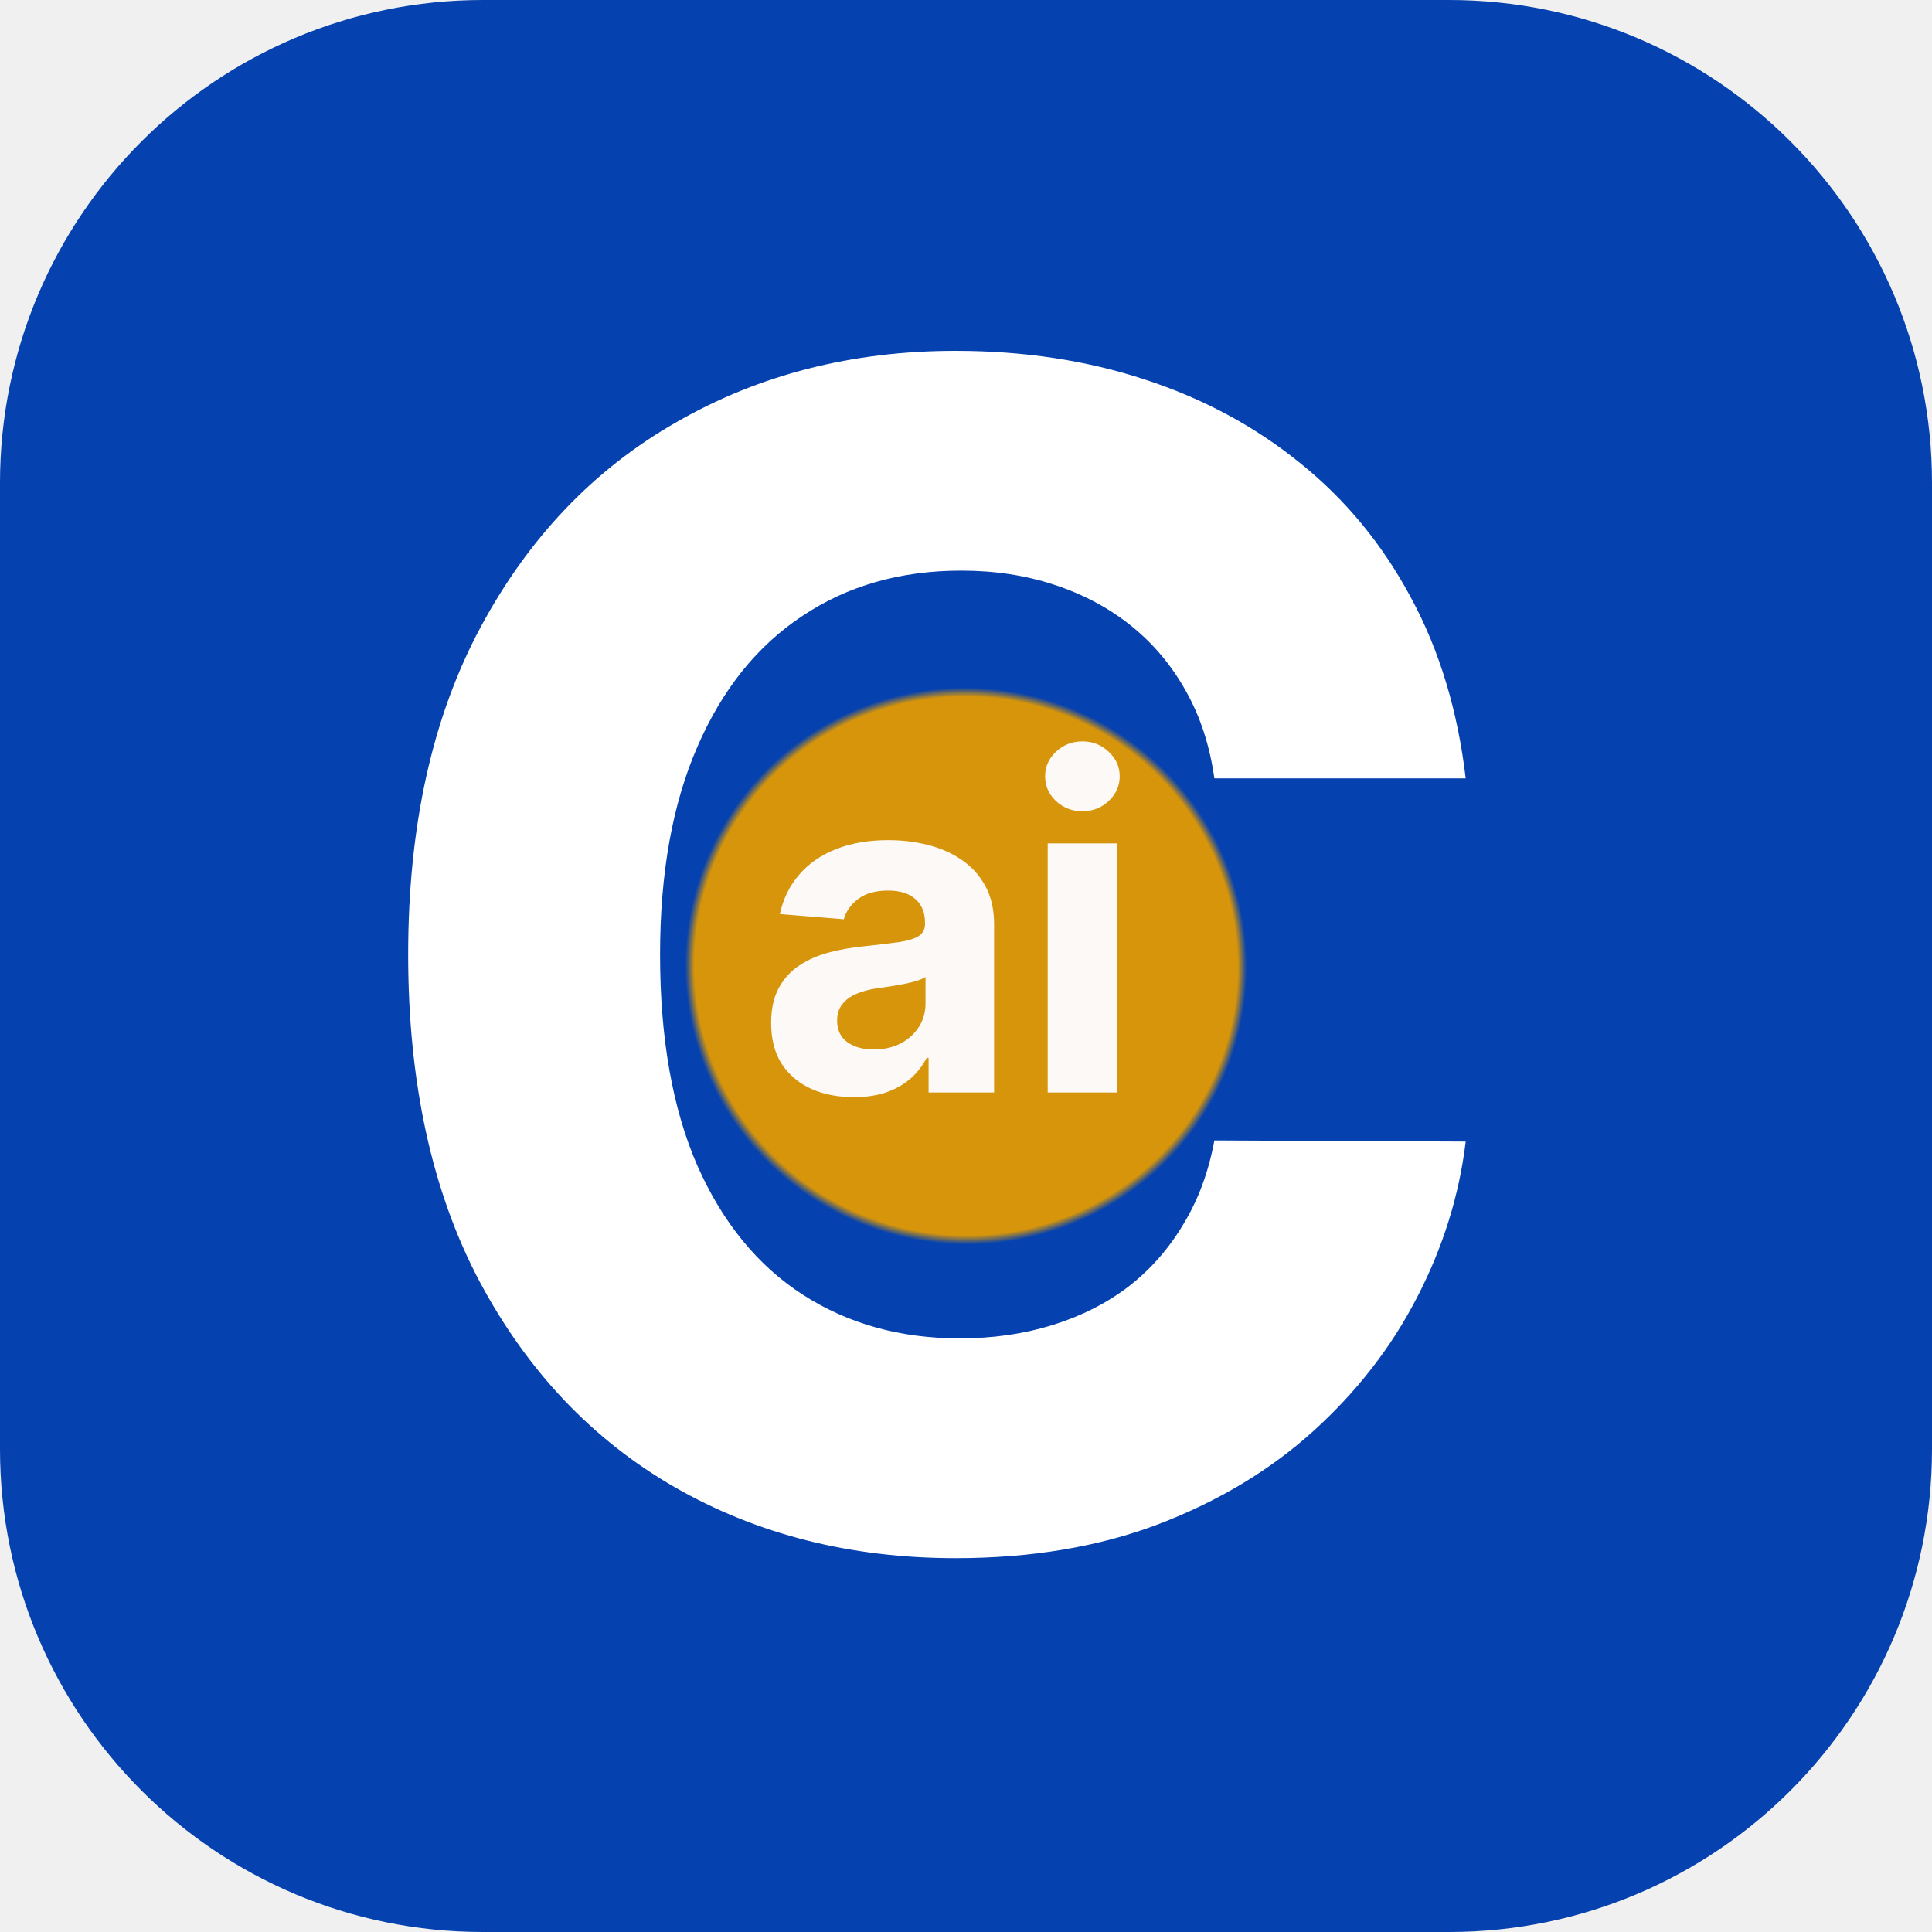
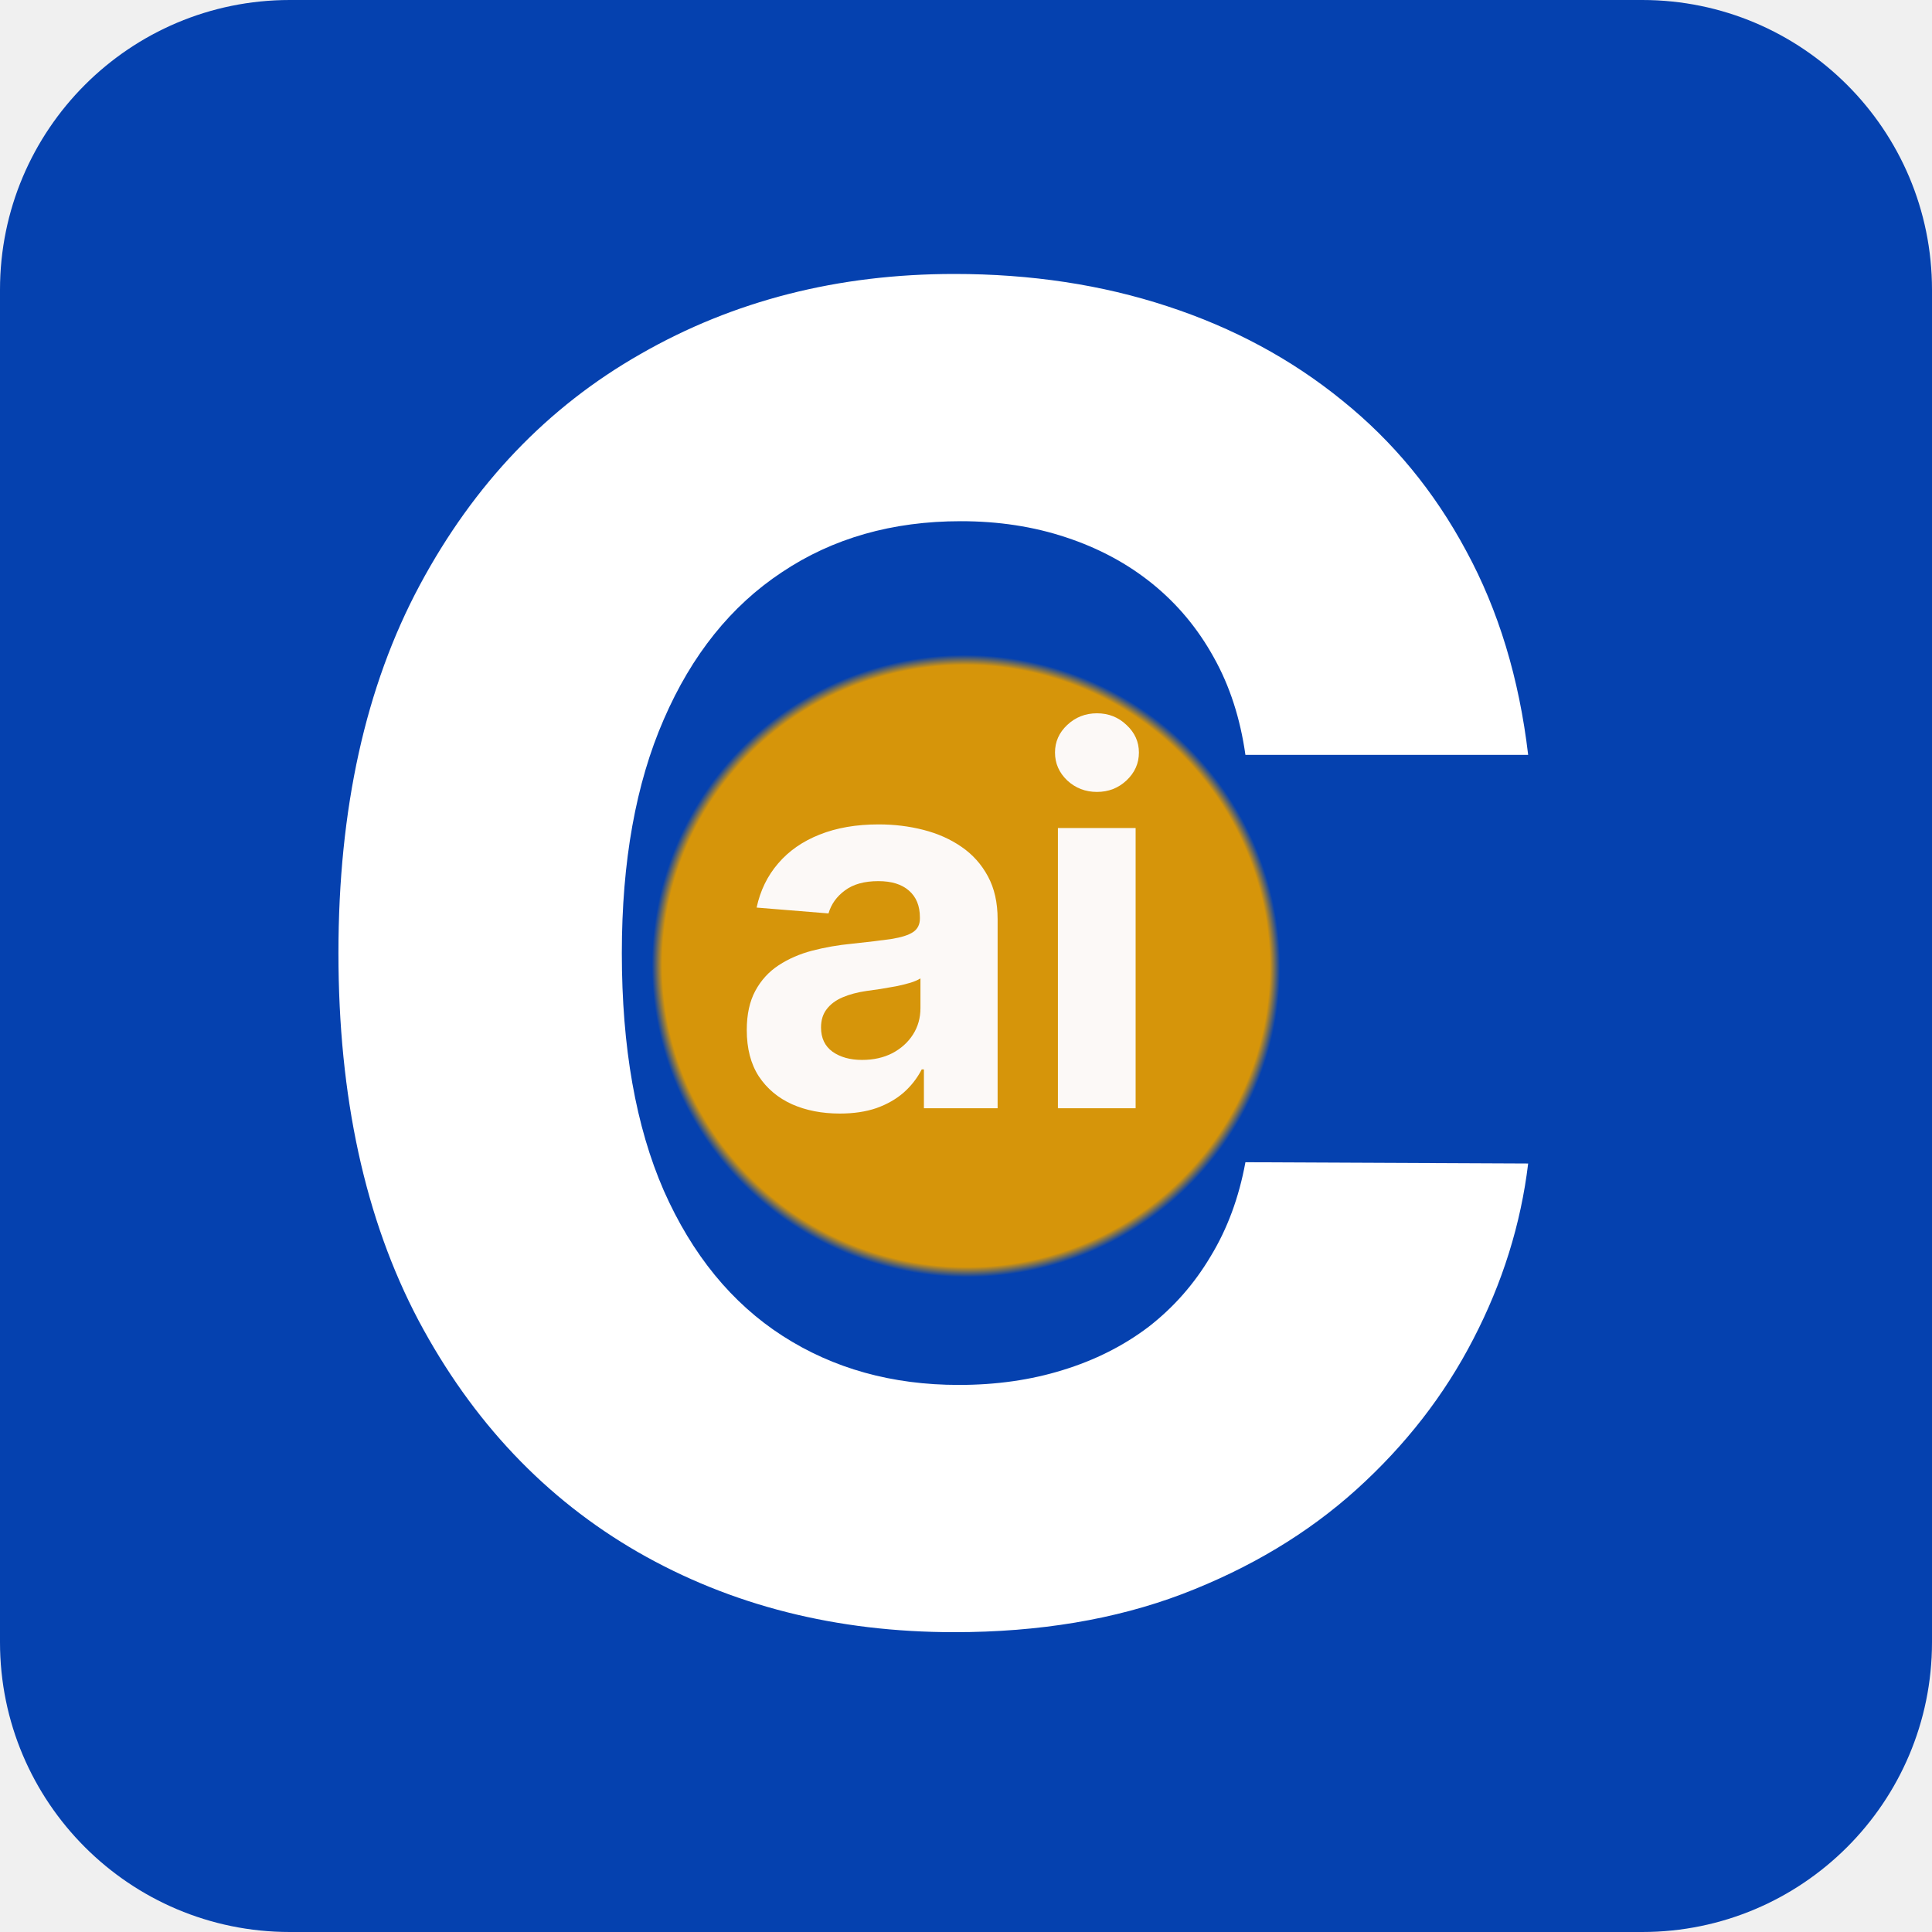
<svg xmlns="http://www.w3.org/2000/svg" version="1.1" width="1000" height="1000">
-   <g clip-path="url(#SvgjsClipPath2178)">
+   <g clip-path="url(#SvgjsClipPath1087)">
    <rect width="1000" height="1000" fill="#0541af" />
-     <g transform="matrix(3.636364,0,0,3.636364,100,100)">
+     <g transform="matrix(4.090909,0,0,4.090909,50,50)">
      <svg version="1.1" width="220" height="220">
        <svg width="220" height="220" viewBox="0 0 220 220" fill="none">
          <circle cx="110" cy="110" r="110" fill="url(#paint0_radial_0_1)" />
          <path d="M181.127 83.289H145.353C144.7 78.661 143.366 74.55 141.351 70.956C139.336 67.308 136.75 64.204 133.592 61.645C130.433 59.086 126.785 57.126 122.647 55.764C118.563 54.403 114.125 53.722 109.334 53.722C100.676 53.722 93.135 55.873 86.71 60.175C80.284 64.422 75.302 70.629 71.763 78.797C68.224 86.91 66.454 96.766 66.454 108.364C66.454 120.288 68.224 130.307 71.763 138.42C75.356 146.534 80.366 152.659 86.791 156.798C93.216 160.936 100.649 163.005 109.089 163.005C113.826 163.005 118.209 162.379 122.239 161.126C126.322 159.874 129.943 158.05 133.102 155.654C136.26 153.204 138.873 150.236 140.942 146.751C143.066 143.267 144.536 139.292 145.353 134.827L181.127 134.99C180.201 142.668 177.887 150.073 174.185 157.206C170.536 164.285 165.609 170.628 159.401 176.237C153.248 181.79 145.897 186.201 137.349 189.468C128.854 192.681 119.244 194.287 108.517 194.287C93.597 194.287 80.257 190.911 68.496 184.159C56.789 177.407 47.532 167.633 40.726 154.837C33.974 142.041 30.598 126.55 30.598 108.364C30.598 90.123 34.028 74.604 40.889 61.808C47.75 49.012 57.061 39.266 68.822 32.568C80.584 25.816 93.815 22.44 108.517 22.44C118.209 22.44 127.194 23.802 135.47 26.524C143.801 29.247 151.179 33.222 157.604 38.449C164.03 43.622 169.257 49.965 173.286 57.479C177.37 64.994 179.984 73.597 181.127 83.289Z" fill="white" />
          <path d="M94.034 128.669C91.772 128.669 89.756 128.277 87.987 127.492C86.217 126.692 84.817 125.515 83.785 123.961C82.77 122.391 82.262 120.437 82.262 118.098C82.262 116.128 82.624 114.474 83.347 113.135C84.07 111.796 85.055 110.719 86.302 109.903C87.548 109.088 88.964 108.472 90.549 108.057C92.149 107.641 93.826 107.349 95.581 107.18C97.643 106.964 99.305 106.764 100.566 106.58C101.828 106.379 102.744 106.087 103.313 105.702C103.883 105.318 104.167 104.748 104.167 103.994V103.856C104.167 102.394 103.706 101.263 102.782 100.463C101.874 99.662 100.582 99.262 98.904 99.262C97.135 99.262 95.727 99.655 94.68 100.44C93.634 101.209 92.942 102.179 92.603 103.348L83.508 102.609C83.97 100.455 84.878 98.593 86.232 97.023C87.586 95.438 89.333 94.223 91.472 93.376C93.626 92.515 96.119 92.084 98.951 92.084C100.92 92.084 102.805 92.315 104.606 92.776C106.422 93.238 108.03 93.954 109.43 94.923C110.846 95.892 111.961 97.139 112.777 98.662C113.593 100.17 114 101.978 114 104.087V128H104.675V123.083H104.398C103.829 124.191 103.067 125.169 102.113 126.015C101.159 126.846 100.012 127.5 98.674 127.977C97.335 128.439 95.788 128.669 94.034 128.669ZM96.85 121.883C98.297 121.883 99.574 121.598 100.682 121.029C101.79 120.444 102.659 119.66 103.29 118.675C103.921 117.69 104.237 116.574 104.237 115.328V111.565C103.929 111.765 103.506 111.95 102.967 112.119C102.444 112.273 101.851 112.419 101.19 112.558C100.528 112.681 99.866 112.796 99.204 112.904C98.543 112.996 97.943 113.081 97.404 113.158C96.25 113.327 95.242 113.597 94.38 113.966C93.519 114.335 92.849 114.835 92.372 115.466C91.895 116.082 91.657 116.851 91.657 117.775C91.657 119.113 92.141 120.137 93.111 120.844C94.096 121.537 95.342 121.883 96.85 121.883ZM121.629 128V92.546H131.462V128H121.629ZM126.569 87.975C125.107 87.975 123.853 87.49 122.806 86.521C121.775 85.536 121.26 84.359 121.26 82.989C121.26 81.635 121.775 80.473 122.806 79.504C123.853 78.519 125.107 78.027 126.569 78.027C128.031 78.027 129.277 78.519 130.308 79.504C131.354 80.473 131.878 81.635 131.878 82.989C131.878 84.359 131.354 85.536 130.308 86.521C129.277 87.49 128.031 87.975 126.569 87.975Z" fill="#FCF9F7" />
          <defs>
            <radialGradient id="paint0_radial_0_1" cx="0" cy="0" r="1" gradientUnits="userSpaceOnUse" gradientTransform="translate(110 110) rotate(-70.0169) scale(64.3758 64.9974)">
              <stop offset="0.293" stop-color="#D6950A" />
              <stop offset="0.442" stop-color="#D6950A" />
              <stop offset="0.594" stop-color="#D6950A" />
              <stop offset="0.614" stop-color="#0541AF" />
            </radialGradient>
-             <clipPath id="SvgjsClipPath2178">
-               <rect width="1000" height="1000" x="0" y="0" rx="250" ry="250" />
+             <clipPath id="SvgjsClipPath1087">
+               <rect width="1000" height="1000" x="0" y="0" rx="150" ry="150" />
            </clipPath>
          </defs>
        </svg>
      </svg>
    </g>
  </g>
</svg>
